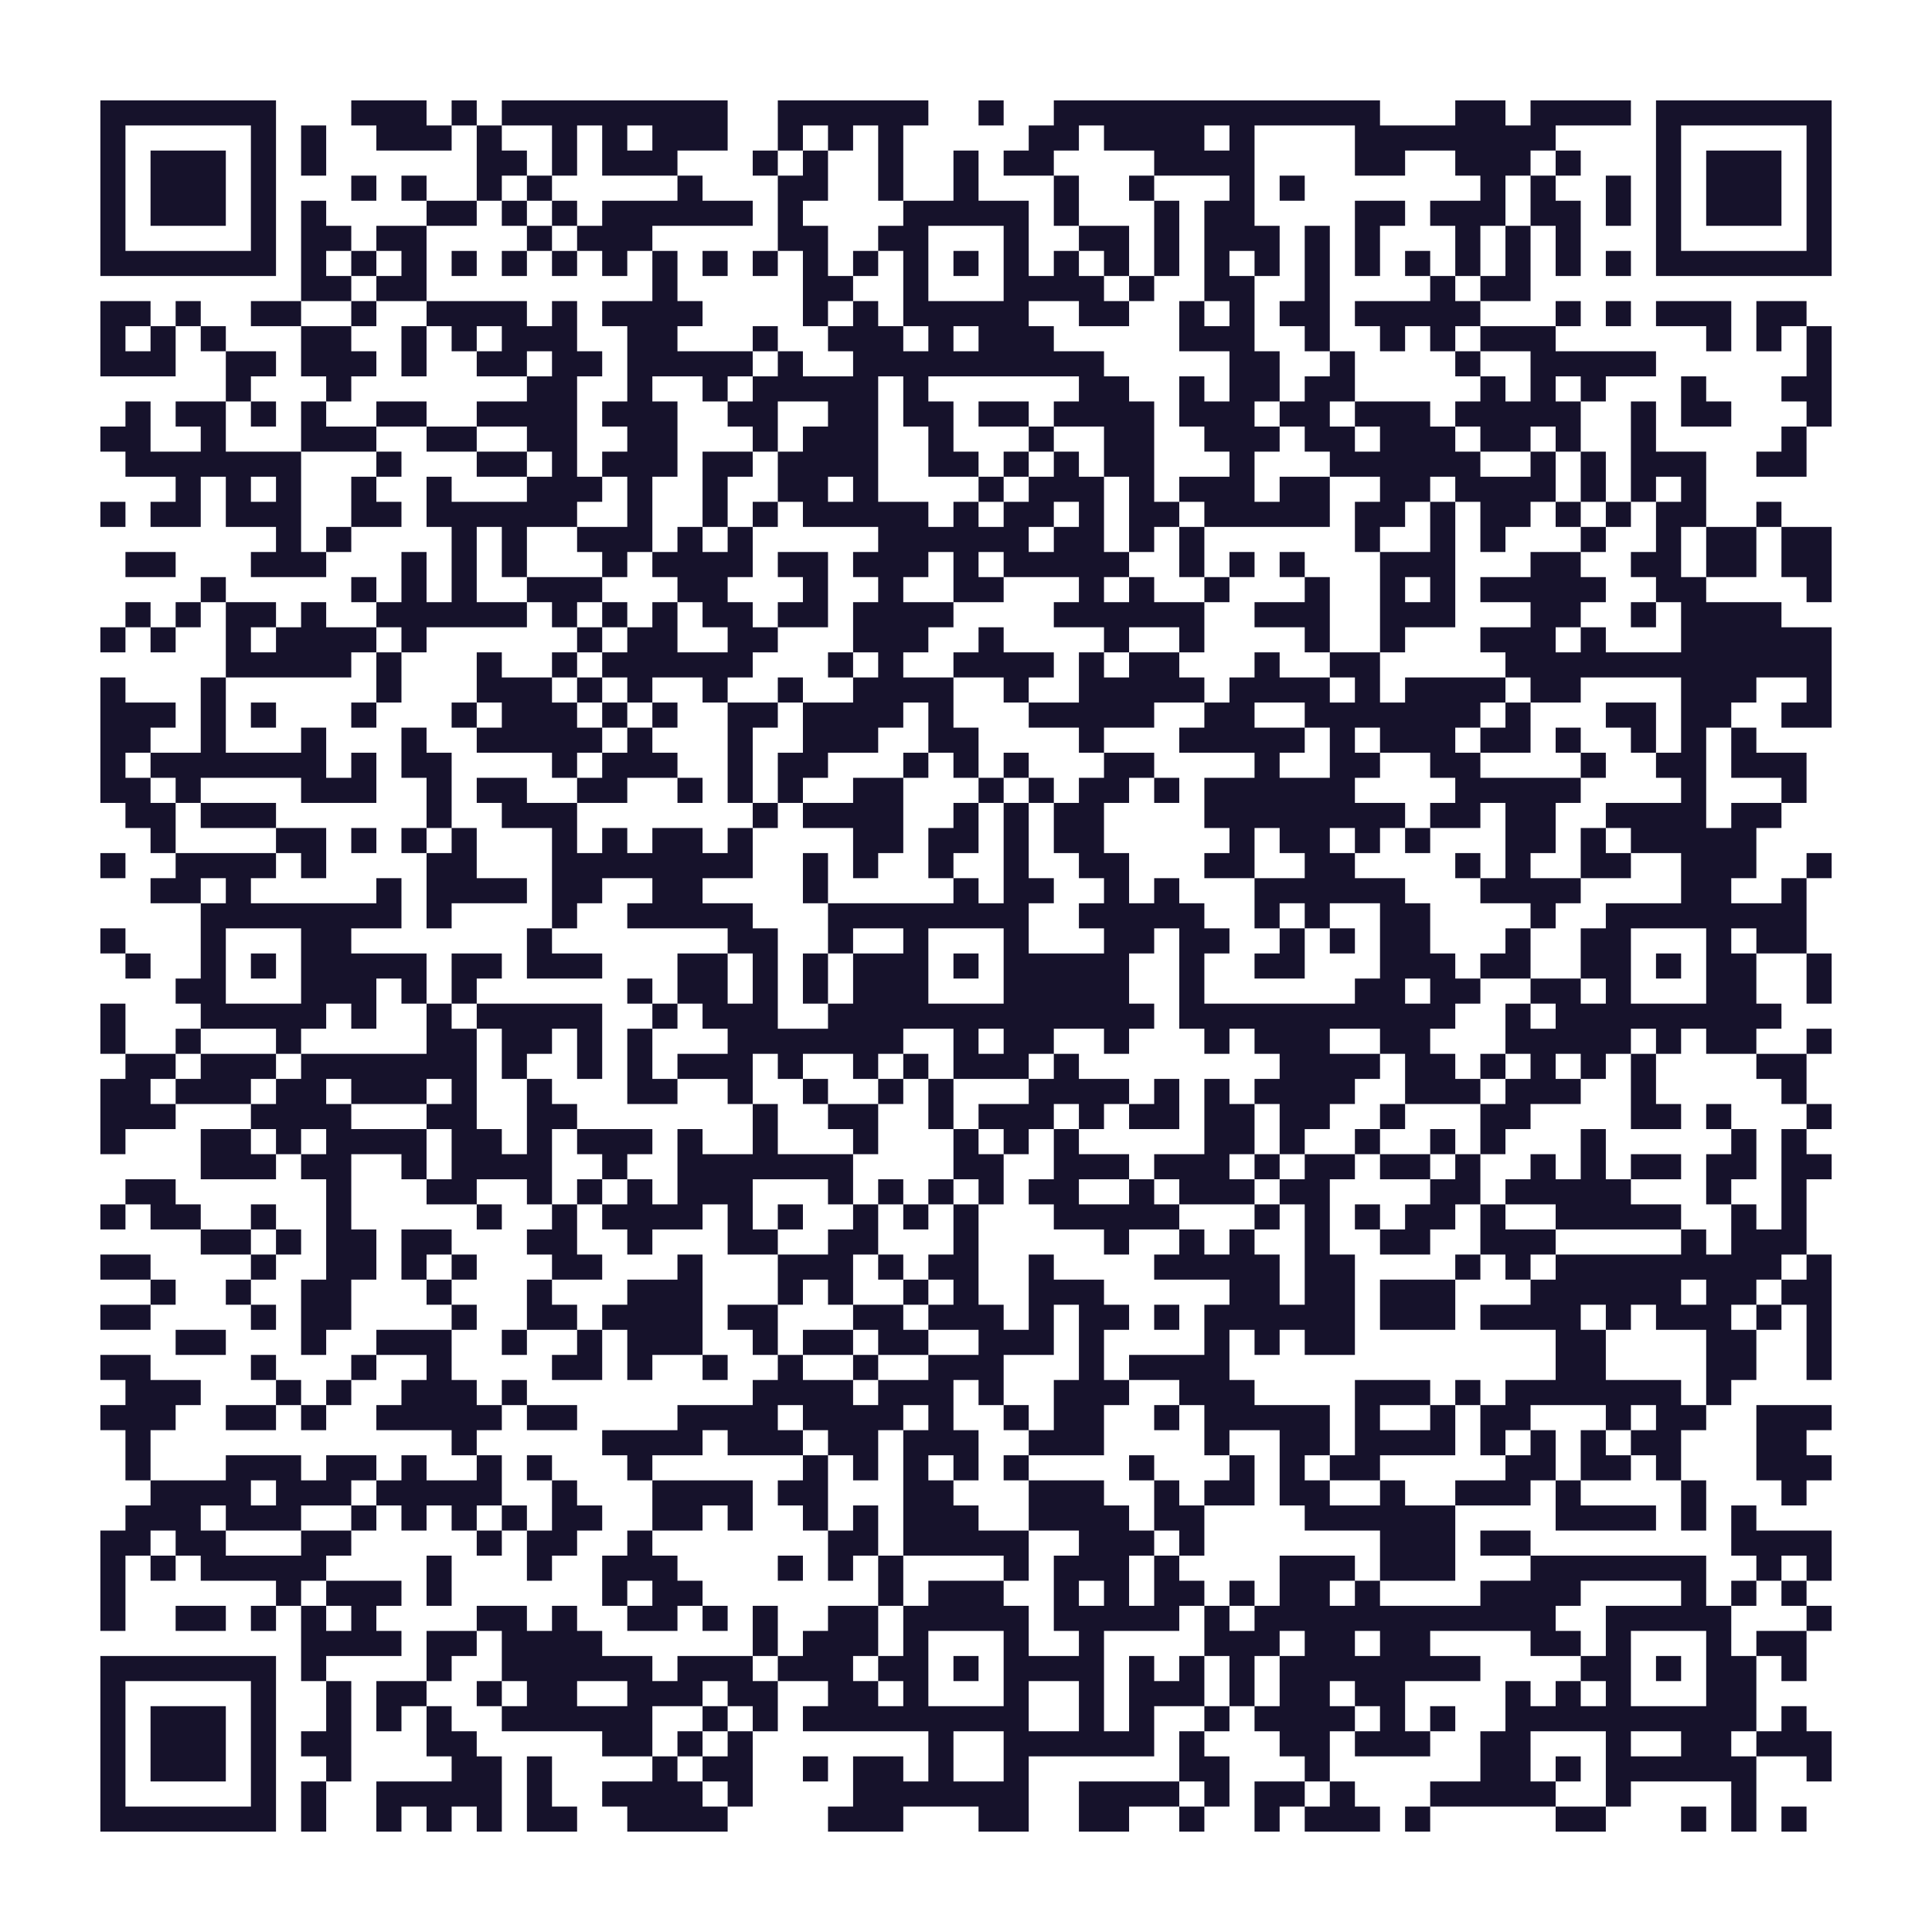
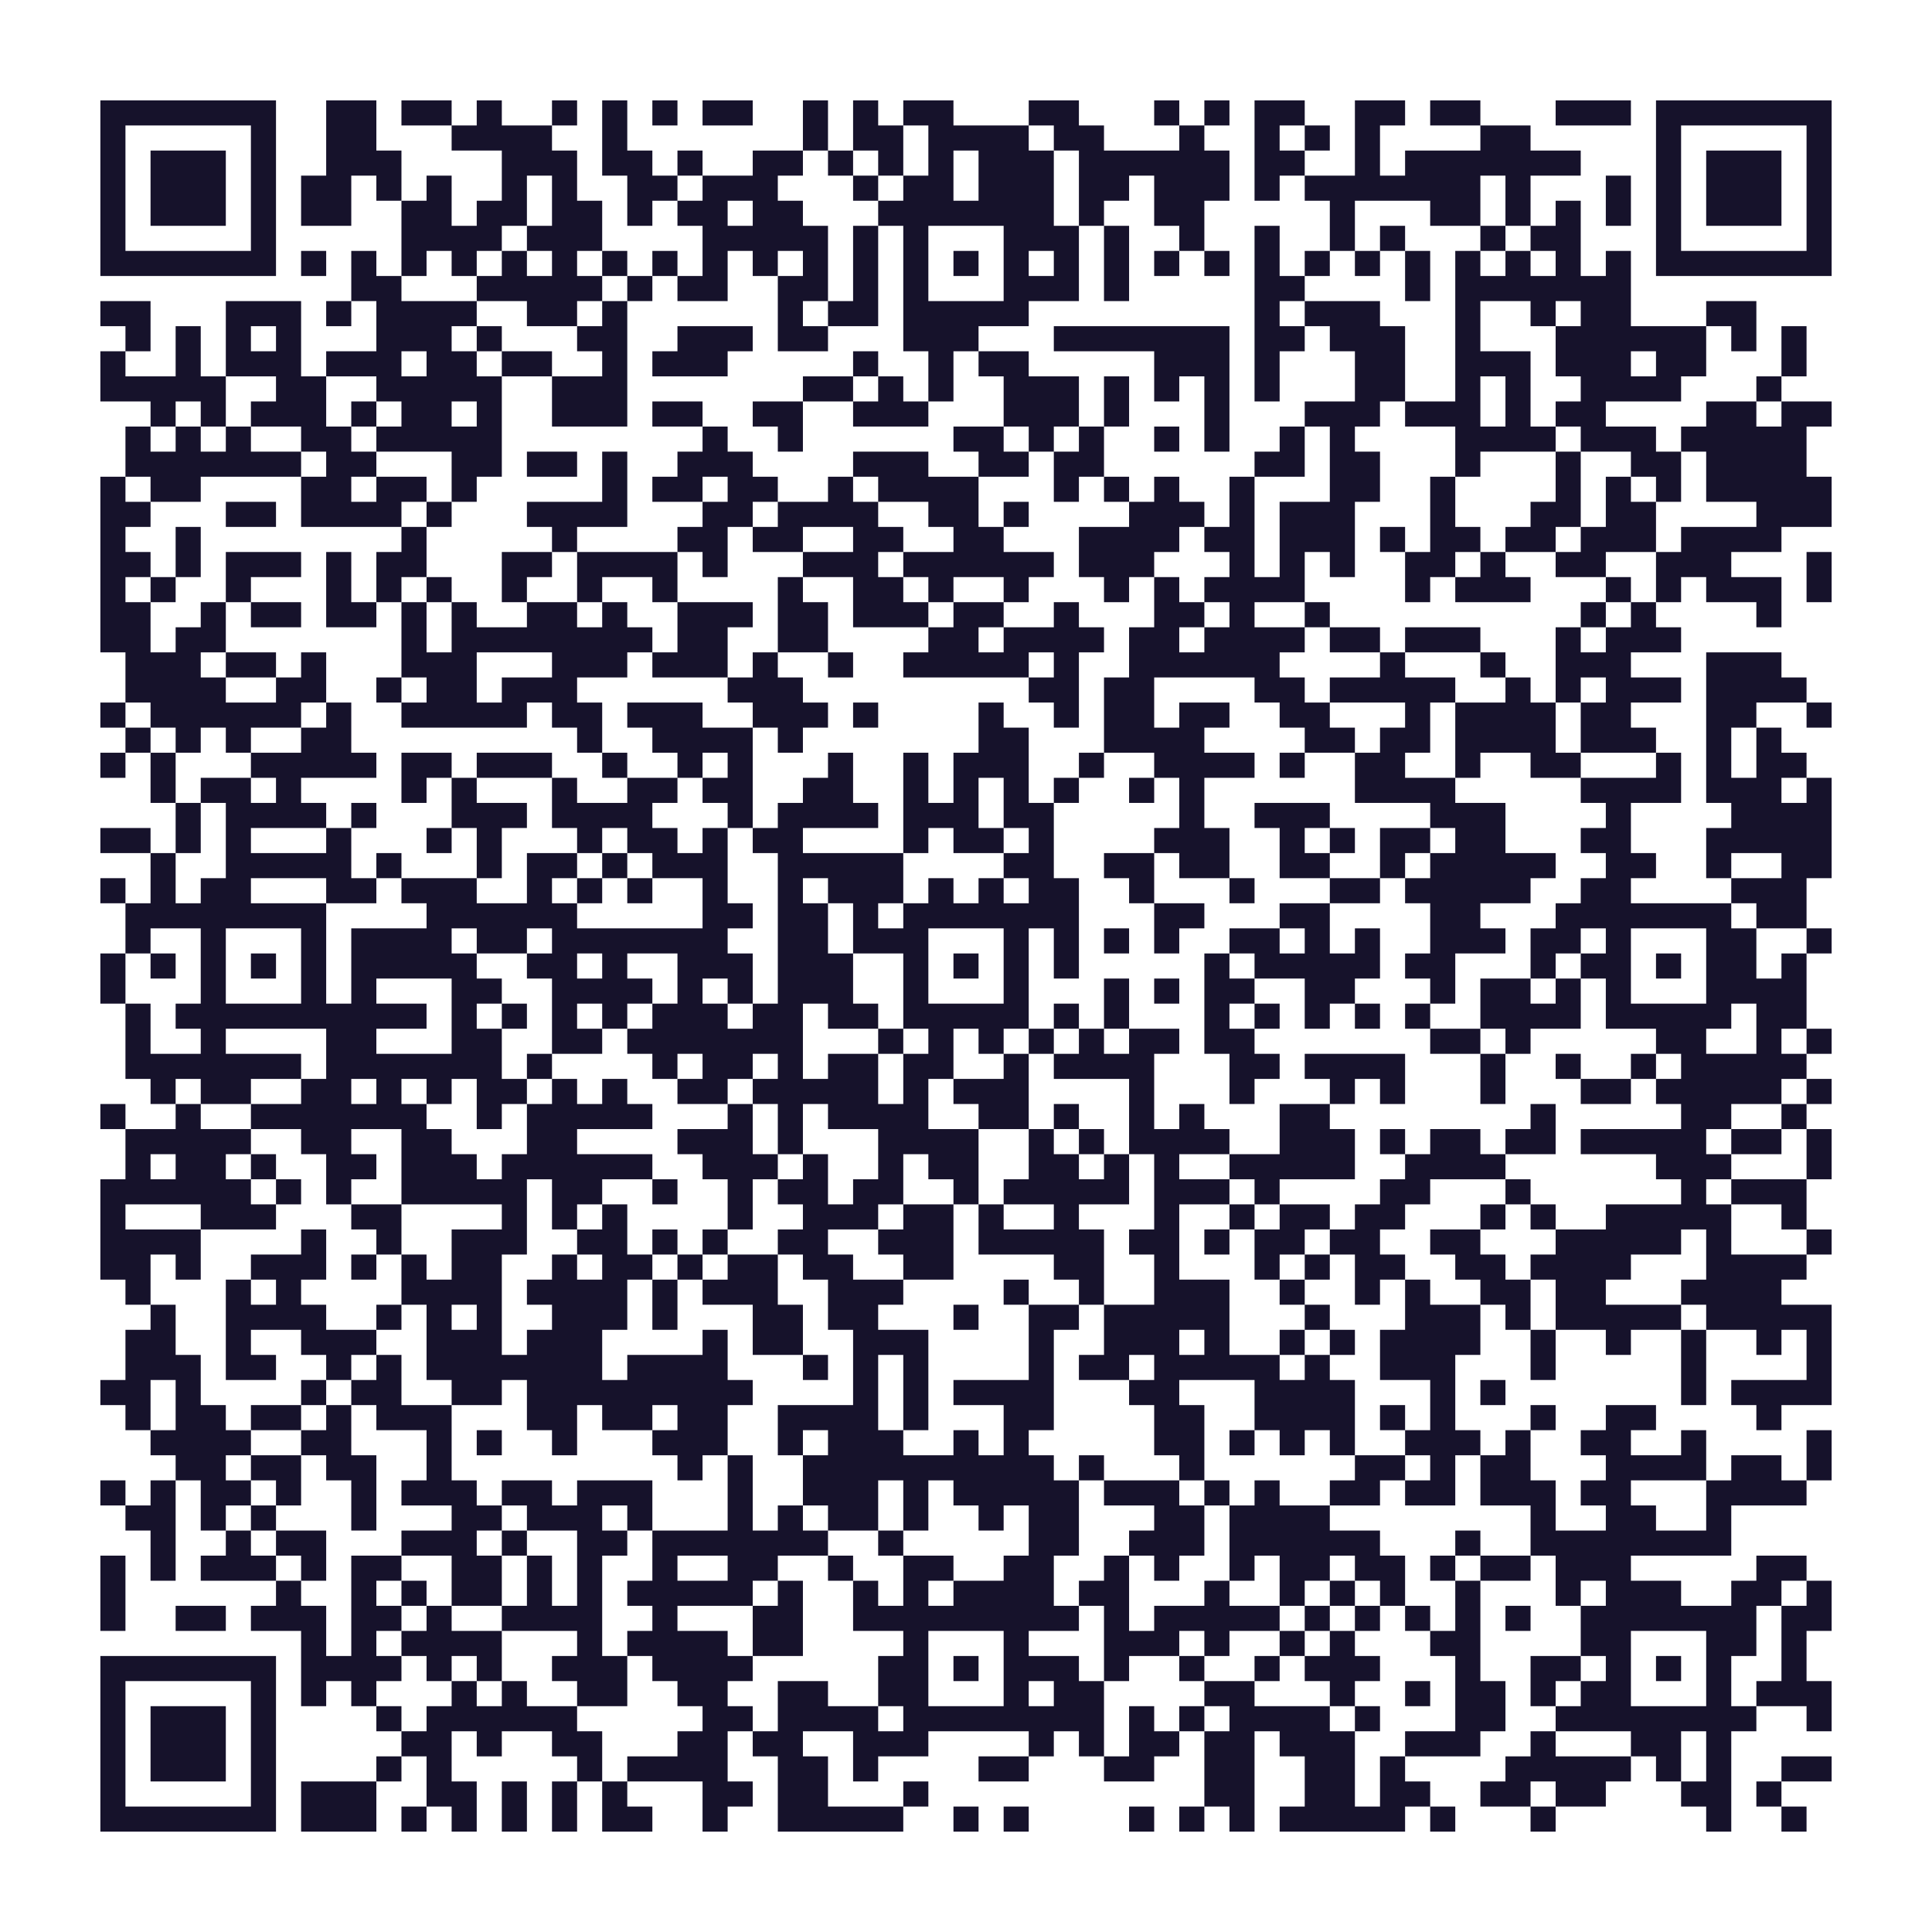
<svg xmlns="http://www.w3.org/2000/svg" width="770" height="770" class="segno">
  <g transform="scale(10)">
    <path fill="#fff" d="M0 0h77v77h-77z" />
-     <path class="qrline" stroke="#16122b" d="M4 4.5h7m3 0h3m1 0h1m1 0h9m2 0h6m2 0h1m2 0h13m3 0h2m1 0h4m1 0h7m-69 1h1m5 0h1m1 0h1m2 0h3m1 0h1m2 0h1m1 0h1m1 0h3m2 0h1m1 0h1m1 0h1m5 0h2m1 0h4m1 0h1m4 0h8m4 0h1m5 0h1m-69 1h1m1 0h3m1 0h1m1 0h1m6 0h2m1 0h1m1 0h3m3 0h1m1 0h1m2 0h1m2 0h1m1 0h2m4 0h4m4 0h2m2 0h3m1 0h1m3 0h1m1 0h3m1 0h1m-69 1h1m1 0h3m1 0h1m3 0h1m1 0h1m2 0h1m1 0h1m5 0h1m3 0h2m2 0h1m2 0h1m3 0h1m2 0h1m3 0h1m1 0h1m7 0h1m1 0h1m2 0h1m1 0h1m1 0h3m1 0h1m-69 1h1m1 0h3m1 0h1m1 0h1m4 0h2m1 0h1m1 0h1m1 0h6m1 0h1m4 0h5m1 0h1m3 0h1m1 0h2m4 0h2m1 0h3m1 0h2m1 0h1m1 0h1m1 0h3m1 0h1m-69 1h1m5 0h1m1 0h2m1 0h2m4 0h1m1 0h3m5 0h2m2 0h2m3 0h1m2 0h2m1 0h1m1 0h3m1 0h1m1 0h1m3 0h1m1 0h1m1 0h1m3 0h1m5 0h1m-69 1h7m1 0h1m1 0h1m1 0h1m1 0h1m1 0h1m1 0h1m1 0h1m1 0h1m1 0h1m1 0h1m1 0h1m1 0h1m1 0h1m1 0h1m1 0h1m1 0h1m1 0h1m1 0h1m1 0h1m1 0h1m1 0h1m1 0h1m1 0h1m1 0h1m1 0h1m1 0h1m1 0h1m1 0h7m-61 1h2m1 0h2m9 0h1m5 0h2m2 0h1m3 0h4m1 0h1m2 0h2m2 0h1m4 0h1m1 0h2m-57 1h2m1 0h1m2 0h2m2 0h1m2 0h4m1 0h1m1 0h4m4 0h1m1 0h1m1 0h5m2 0h2m2 0h1m1 0h1m1 0h2m1 0h5m3 0h1m1 0h1m1 0h3m1 0h2m-68 1h1m1 0h1m1 0h1m3 0h2m2 0h1m1 0h1m1 0h3m2 0h2m3 0h1m2 0h3m1 0h1m1 0h3m5 0h3m2 0h1m2 0h1m1 0h1m1 0h3m6 0h1m1 0h1m1 0h1m-69 1h3m2 0h2m1 0h3m1 0h1m2 0h2m1 0h2m1 0h5m1 0h1m2 0h10m5 0h2m2 0h1m4 0h1m2 0h5m6 0h1m-64 1h1m3 0h1m7 0h2m2 0h1m2 0h1m1 0h5m1 0h1m6 0h2m2 0h1m1 0h2m1 0h2m5 0h1m1 0h1m1 0h1m3 0h1m3 0h2m-68 1h1m1 0h2m1 0h1m1 0h1m2 0h2m2 0h4m1 0h3m2 0h2m2 0h2m1 0h2m1 0h2m1 0h4m1 0h3m1 0h2m1 0h3m1 0h5m2 0h1m1 0h2m3 0h1m-69 1h2m2 0h1m3 0h3m2 0h2m2 0h2m2 0h2m3 0h1m1 0h3m2 0h1m3 0h1m2 0h2m2 0h3m1 0h2m1 0h3m1 0h2m1 0h1m2 0h1m5 0h1m-67 1h7m3 0h1m3 0h2m1 0h1m1 0h3m1 0h2m1 0h4m2 0h2m1 0h1m1 0h1m1 0h2m3 0h1m3 0h6m2 0h1m1 0h1m1 0h3m2 0h2m-65 1h1m1 0h1m1 0h1m2 0h1m2 0h1m3 0h3m1 0h1m2 0h1m2 0h2m1 0h1m4 0h1m1 0h3m1 0h1m1 0h3m1 0h2m2 0h2m1 0h4m1 0h1m1 0h1m1 0h1m-64 1h1m1 0h2m1 0h3m2 0h2m1 0h6m2 0h1m2 0h1m1 0h1m1 0h5m1 0h1m1 0h2m1 0h1m1 0h2m1 0h5m1 0h2m1 0h1m1 0h2m1 0h1m1 0h1m1 0h2m2 0h1m-60 1h1m1 0h1m4 0h1m1 0h1m2 0h3m1 0h1m1 0h1m5 0h6m1 0h2m1 0h1m1 0h1m6 0h1m2 0h1m1 0h1m3 0h1m2 0h1m1 0h2m1 0h2m-68 1h2m3 0h3m3 0h1m1 0h1m1 0h1m3 0h1m1 0h4m1 0h2m1 0h3m1 0h1m1 0h5m2 0h1m1 0h1m1 0h1m3 0h3m3 0h2m2 0h2m1 0h2m1 0h2m-65 1h1m5 0h1m1 0h1m1 0h1m2 0h3m3 0h2m3 0h1m2 0h1m2 0h2m3 0h1m1 0h1m2 0h1m3 0h1m2 0h1m1 0h1m1 0h5m2 0h2m4 0h1m-68 1h1m1 0h1m1 0h2m1 0h1m2 0h6m1 0h1m1 0h1m1 0h1m1 0h2m1 0h2m1 0h4m4 0h6m2 0h3m2 0h3m3 0h2m2 0h1m1 0h4m-67 1h1m1 0h1m2 0h1m1 0h4m1 0h1m6 0h1m1 0h2m2 0h2m3 0h3m2 0h1m4 0h1m2 0h1m4 0h1m2 0h1m3 0h3m1 0h1m3 0h6m-64 1h5m1 0h1m3 0h1m2 0h1m1 0h6m3 0h1m1 0h1m2 0h4m1 0h1m1 0h2m3 0h1m2 0h2m5 0h13m-69 1h1m3 0h1m6 0h1m3 0h3m1 0h1m1 0h1m2 0h1m2 0h1m2 0h4m2 0h1m2 0h5m1 0h4m1 0h1m1 0h4m1 0h2m4 0h3m2 0h1m-69 1h3m1 0h1m1 0h1m3 0h1m3 0h1m1 0h3m1 0h1m1 0h1m2 0h2m1 0h4m1 0h1m3 0h5m2 0h2m2 0h7m1 0h1m3 0h2m1 0h2m2 0h2m-69 1h2m2 0h1m3 0h1m3 0h1m2 0h5m1 0h1m3 0h1m2 0h3m2 0h2m4 0h1m3 0h5m1 0h1m1 0h3m1 0h2m1 0h1m2 0h1m1 0h1m1 0h1m-66 1h1m1 0h7m1 0h1m1 0h2m4 0h1m1 0h3m2 0h1m1 0h2m3 0h1m1 0h1m1 0h1m3 0h2m4 0h1m2 0h2m2 0h2m4 0h1m2 0h2m1 0h3m-68 1h2m1 0h1m4 0h3m2 0h1m1 0h2m2 0h2m2 0h1m1 0h1m1 0h1m2 0h2m3 0h1m1 0h1m1 0h2m1 0h1m1 0h6m4 0h5m4 0h1m3 0h1m-67 1h2m1 0h3m6 0h1m2 0h3m7 0h1m1 0h4m2 0h1m1 0h1m1 0h2m4 0h8m1 0h2m1 0h2m2 0h4m1 0h2m-65 1h1m4 0h2m1 0h1m1 0h1m1 0h1m3 0h1m1 0h1m1 0h2m1 0h1m4 0h2m1 0h2m1 0h1m1 0h2m5 0h1m1 0h2m1 0h1m1 0h1m3 0h2m1 0h1m1 0h5m-66 1h1m2 0h4m1 0h1m4 0h2m3 0h8m2 0h1m1 0h1m2 0h1m2 0h1m2 0h2m3 0h2m2 0h2m4 0h1m1 0h1m2 0h2m2 0h3m2 0h1m-67 1h2m1 0h1m5 0h1m1 0h4m1 0h2m2 0h2m4 0h1m5 0h1m1 0h2m2 0h1m1 0h1m3 0h6m3 0h4m4 0h2m2 0h1m-64 1h8m1 0h1m4 0h1m2 0h5m3 0h8m2 0h5m2 0h1m1 0h1m2 0h2m4 0h1m2 0h8m-68 1h1m3 0h1m3 0h2m7 0h1m7 0h2m2 0h1m2 0h1m3 0h1m3 0h2m1 0h2m2 0h1m1 0h1m1 0h2m3 0h1m2 0h2m3 0h1m1 0h2m-67 1h1m2 0h1m1 0h1m1 0h5m1 0h2m1 0h3m3 0h2m1 0h1m1 0h1m1 0h3m1 0h1m1 0h5m2 0h1m2 0h2m3 0h3m1 0h2m2 0h2m1 0h1m1 0h2m2 0h1m-66 1h2m3 0h3m1 0h1m1 0h1m6 0h1m1 0h2m1 0h1m1 0h1m1 0h3m3 0h5m2 0h1m6 0h2m1 0h2m2 0h2m1 0h1m3 0h2m2 0h1m-69 1h1m3 0h5m1 0h1m2 0h1m1 0h5m2 0h1m1 0h3m2 0h13m1 0h11m2 0h1m1 0h9m-67 1h1m2 0h1m3 0h1m5 0h2m1 0h2m1 0h1m1 0h1m3 0h7m2 0h1m1 0h2m2 0h1m3 0h1m1 0h3m2 0h2m3 0h5m1 0h1m1 0h2m2 0h1m-68 1h2m1 0h3m1 0h7m1 0h1m2 0h1m1 0h1m1 0h3m1 0h1m2 0h1m1 0h1m1 0h3m1 0h1m8 0h4m1 0h2m1 0h1m1 0h1m1 0h1m1 0h1m4 0h2m-68 1h2m1 0h3m1 0h2m1 0h3m1 0h1m2 0h1m3 0h2m2 0h1m2 0h1m2 0h1m1 0h1m3 0h4m1 0h1m1 0h1m1 0h4m2 0h3m1 0h3m2 0h1m5 0h1m-68 1h3m3 0h4m3 0h2m2 0h2m7 0h1m2 0h2m2 0h1m1 0h3m1 0h1m1 0h2m1 0h2m1 0h2m2 0h1m3 0h2m4 0h2m1 0h1m3 0h1m-69 1h1m3 0h2m1 0h1m1 0h4m1 0h2m1 0h1m1 0h3m1 0h1m2 0h1m3 0h1m3 0h1m1 0h1m1 0h1m5 0h2m1 0h1m2 0h1m2 0h1m1 0h1m3 0h1m5 0h1m1 0h1m-64 1h3m1 0h2m2 0h1m1 0h4m2 0h1m2 0h7m4 0h2m2 0h3m1 0h3m1 0h1m1 0h2m1 0h2m1 0h1m2 0h1m1 0h1m1 0h2m1 0h2m1 0h2m-68 1h2m6 0h1m3 0h2m2 0h1m1 0h1m1 0h1m1 0h3m3 0h1m1 0h1m1 0h1m1 0h1m1 0h2m2 0h1m1 0h3m1 0h2m4 0h2m1 0h5m3 0h1m2 0h1m-68 1h1m1 0h2m2 0h1m2 0h1m5 0h1m2 0h1m1 0h4m1 0h1m1 0h1m2 0h1m1 0h1m1 0h1m3 0h5m3 0h1m1 0h1m1 0h1m1 0h2m1 0h1m2 0h5m2 0h1m1 0h1m-64 1h2m1 0h1m1 0h2m1 0h2m3 0h2m2 0h1m3 0h2m2 0h2m3 0h1m5 0h1m2 0h1m1 0h1m2 0h1m2 0h2m2 0h3m5 0h1m1 0h3m-68 1h2m4 0h1m2 0h2m1 0h1m1 0h1m3 0h2m3 0h1m3 0h3m1 0h1m1 0h2m2 0h1m4 0h5m1 0h2m4 0h1m1 0h1m1 0h9m1 0h1m-67 1h1m2 0h1m2 0h2m3 0h1m3 0h1m3 0h3m3 0h1m1 0h1m2 0h1m1 0h1m2 0h3m5 0h2m1 0h2m1 0h3m3 0h6m1 0h2m1 0h2m-69 1h2m4 0h1m1 0h2m4 0h1m2 0h2m1 0h4m1 0h2m3 0h2m1 0h3m1 0h1m1 0h2m1 0h1m1 0h6m1 0h3m1 0h4m1 0h1m1 0h3m1 0h1m1 0h1m-66 1h2m3 0h1m2 0h3m2 0h1m2 0h1m1 0h3m2 0h1m1 0h2m1 0h2m2 0h3m1 0h1m4 0h1m1 0h1m1 0h2m8 0h2m4 0h2m2 0h1m-69 1h2m4 0h1m3 0h1m2 0h1m4 0h2m1 0h1m2 0h1m2 0h1m2 0h1m2 0h3m3 0h1m1 0h4m13 0h2m4 0h2m2 0h1m-68 1h3m3 0h1m1 0h1m2 0h3m1 0h1m9 0h4m1 0h3m1 0h1m2 0h3m2 0h3m4 0h3m1 0h1m1 0h7m1 0h1m-65 1h3m2 0h2m1 0h1m2 0h5m1 0h2m4 0h4m1 0h4m1 0h1m2 0h1m1 0h2m2 0h1m1 0h5m1 0h1m2 0h1m1 0h2m3 0h1m1 0h2m2 0h3m-68 1h1m12 0h1m5 0h4m1 0h3m1 0h2m1 0h3m2 0h3m4 0h1m2 0h2m1 0h4m1 0h1m1 0h1m1 0h1m1 0h2m3 0h2m-67 1h1m3 0h3m1 0h2m1 0h1m2 0h1m1 0h1m3 0h1m6 0h1m1 0h1m1 0h1m1 0h1m1 0h1m4 0h1m3 0h1m1 0h1m1 0h2m5 0h2m1 0h2m1 0h1m3 0h3m-67 1h4m1 0h3m1 0h5m2 0h1m3 0h4m1 0h2m3 0h2m3 0h3m2 0h1m1 0h2m1 0h2m2 0h1m2 0h3m1 0h1m4 0h1m3 0h1m-67 1h3m1 0h3m2 0h1m1 0h1m1 0h1m1 0h1m1 0h2m2 0h2m1 0h1m2 0h1m1 0h1m1 0h3m2 0h4m1 0h2m4 0h6m4 0h4m1 0h1m1 0h1m-66 1h2m1 0h2m3 0h2m5 0h1m1 0h2m2 0h1m7 0h2m1 0h5m2 0h3m1 0h1m7 0h3m1 0h2m8 0h4m-69 1h1m1 0h1m1 0h5m4 0h1m3 0h1m2 0h3m4 0h1m1 0h1m1 0h1m4 0h1m1 0h3m1 0h1m4 0h3m1 0h3m3 0h7m2 0h1m1 0h1m-69 1h1m6 0h1m1 0h3m1 0h1m6 0h1m1 0h2m7 0h1m1 0h3m2 0h1m1 0h1m1 0h2m1 0h1m1 0h2m1 0h1m4 0h4m4 0h1m1 0h1m1 0h1m-68 1h1m2 0h2m1 0h1m1 0h1m1 0h1m4 0h2m1 0h1m2 0h2m1 0h1m1 0h1m2 0h2m1 0h5m1 0h5m1 0h1m1 0h12m2 0h5m3 0h1m-61 1h4m1 0h2m1 0h4m6 0h1m1 0h3m1 0h1m3 0h1m2 0h1m4 0h3m1 0h2m1 0h2m4 0h2m1 0h1m3 0h1m1 0h2m-68 1h7m1 0h1m4 0h1m2 0h6m1 0h3m1 0h3m1 0h2m1 0h1m1 0h4m1 0h1m1 0h1m1 0h1m1 0h8m4 0h2m1 0h1m1 0h2m1 0h1m-68 1h1m5 0h1m2 0h1m1 0h2m2 0h1m1 0h2m2 0h3m1 0h2m2 0h2m1 0h1m3 0h1m2 0h1m1 0h3m1 0h1m1 0h2m1 0h2m4 0h1m1 0h1m1 0h1m3 0h2m-66 1h1m1 0h3m1 0h1m2 0h1m1 0h1m1 0h1m2 0h6m2 0h1m1 0h1m1 0h9m2 0h1m1 0h1m2 0h1m1 0h4m1 0h1m1 0h1m2 0h10m1 0h1m-68 1h1m1 0h3m1 0h1m1 0h2m3 0h2m5 0h2m1 0h1m1 0h1m7 0h1m2 0h6m1 0h1m3 0h2m1 0h3m2 0h2m3 0h1m2 0h2m1 0h3m-69 1h1m1 0h3m1 0h1m2 0h1m4 0h2m1 0h1m4 0h1m1 0h2m2 0h1m1 0h2m1 0h1m2 0h1m6 0h2m3 0h1m6 0h2m1 0h1m1 0h6m2 0h1m-69 1h1m5 0h1m1 0h1m2 0h5m1 0h1m2 0h4m1 0h1m4 0h7m2 0h4m1 0h1m1 0h2m1 0h1m3 0h5m2 0h1m4 0h1m-66 1h7m1 0h1m2 0h1m1 0h1m1 0h1m1 0h2m2 0h4m4 0h3m3 0h2m2 0h2m2 0h1m2 0h1m1 0h3m1 0h1m5 0h2m3 0h1m1 0h1m1 0h1" />
+     <path class="qrline" stroke="#16122b" d="M4 4.5h7m2 0h2m1 0h2m1 0h1m2 0h1m1 0h1m1 0h1m1 0h2m2 0h1m1 0h1m1 0h2m3 0h2m3 0h1m1 0h1m1 0h2m2 0h2m1 0h2m3 0h3m1 0h7m-69 1h1m5 0h1m2 0h2m3 0h4m2 0h1m7 0h1m1 0h2m1 0h4m1 0h2m3 0h1m2 0h1m1 0h1m1 0h1m4 0h2m5 0h1m5 0h1m-69 1h1m1 0h3m1 0h1m2 0h3m4 0h3m1 0h2m1 0h1m2 0h2m1 0h1m1 0h1m1 0h1m1 0h3m1 0h6m1 0h2m2 0h1m1 0h7m3 0h1m1 0h3m1 0h1m-69 1h1m1 0h3m1 0h1m1 0h2m1 0h1m1 0h1m2 0h1m1 0h1m2 0h2m1 0h3m3 0h1m1 0h2m1 0h3m1 0h2m1 0h3m1 0h1m1 0h7m1 0h1m3 0h1m1 0h1m1 0h3m1 0h1m-69 1h1m1 0h3m1 0h1m1 0h2m2 0h2m1 0h2m1 0h2m1 0h1m1 0h2m1 0h2m3 0h7m1 0h1m2 0h2m5 0h1m3 0h2m1 0h1m1 0h1m1 0h1m1 0h1m1 0h3m1 0h1m-69 1h1m5 0h1m5 0h4m1 0h3m4 0h5m1 0h1m1 0h1m3 0h3m1 0h1m2 0h1m2 0h1m2 0h1m1 0h1m3 0h1m1 0h2m3 0h1m5 0h1m-69 1h7m1 0h1m1 0h1m1 0h1m1 0h1m1 0h1m1 0h1m1 0h1m1 0h1m1 0h1m1 0h1m1 0h1m1 0h1m1 0h1m1 0h1m1 0h1m1 0h1m1 0h1m1 0h1m1 0h1m1 0h1m1 0h1m1 0h1m1 0h1m1 0h1m1 0h1m1 0h1m1 0h1m1 0h7m-59 1h2m3 0h5m1 0h1m1 0h2m2 0h2m1 0h1m1 0h1m3 0h3m1 0h1m5 0h2m4 0h1m1 0h7m-61 1h2m3 0h3m1 0h1m1 0h4m2 0h2m1 0h1m6 0h1m1 0h2m1 0h5m9 0h1m1 0h3m3 0h1m2 0h1m1 0h2m3 0h2m-65 1h1m1 0h1m1 0h1m1 0h1m3 0h3m1 0h1m3 0h2m2 0h3m1 0h2m3 0h3m3 0h7m1 0h2m1 0h3m2 0h1m3 0h6m1 0h1m1 0h1m-68 1h1m2 0h1m1 0h3m1 0h3m1 0h2m1 0h2m2 0h1m1 0h3m5 0h1m2 0h1m1 0h2m5 0h3m1 0h1m3 0h2m2 0h3m1 0h3m1 0h2m3 0h1m-68 1h5m2 0h2m2 0h5m2 0h3m7 0h2m1 0h1m1 0h1m2 0h3m1 0h1m1 0h1m1 0h1m1 0h1m3 0h2m2 0h1m1 0h1m2 0h4m3 0h1m-65 1h1m1 0h1m1 0h3m1 0h1m1 0h2m1 0h1m2 0h3m1 0h2m2 0h2m2 0h3m3 0h3m1 0h1m3 0h1m3 0h3m1 0h3m1 0h1m1 0h2m4 0h2m1 0h2m-68 1h1m1 0h1m1 0h1m2 0h2m1 0h5m8 0h1m2 0h1m6 0h2m1 0h1m1 0h1m2 0h1m1 0h1m2 0h1m1 0h1m4 0h4m1 0h3m1 0h5m-67 1h7m1 0h2m3 0h2m1 0h2m1 0h1m2 0h3m4 0h3m2 0h2m1 0h2m6 0h2m1 0h2m3 0h1m3 0h1m2 0h2m1 0h4m-68 1h1m1 0h2m4 0h2m1 0h2m1 0h1m5 0h1m1 0h2m1 0h2m2 0h1m1 0h4m3 0h1m1 0h1m1 0h1m2 0h1m3 0h2m2 0h1m4 0h1m1 0h1m1 0h1m1 0h5m-69 1h2m3 0h2m1 0h4m1 0h1m3 0h4m3 0h2m1 0h4m2 0h2m1 0h1m4 0h3m1 0h1m1 0h3m3 0h1m3 0h2m1 0h2m4 0h3m-69 1h1m2 0h1m8 0h1m5 0h1m4 0h2m1 0h2m2 0h2m2 0h2m3 0h4m1 0h2m1 0h3m1 0h1m1 0h2m1 0h2m1 0h3m1 0h4m-67 1h2m1 0h1m1 0h3m1 0h1m1 0h2m3 0h2m1 0h4m1 0h1m3 0h3m1 0h6m1 0h3m3 0h1m1 0h1m1 0h1m2 0h2m1 0h1m2 0h2m2 0h3m3 0h1m-69 1h1m1 0h1m2 0h1m3 0h1m1 0h1m1 0h1m2 0h1m2 0h1m2 0h1m4 0h1m2 0h2m1 0h1m2 0h1m3 0h1m1 0h1m1 0h4m4 0h1m1 0h3m3 0h1m1 0h1m1 0h3m1 0h1m-69 1h2m2 0h1m1 0h2m1 0h2m1 0h1m1 0h1m2 0h2m1 0h1m2 0h3m1 0h2m1 0h3m1 0h2m2 0h1m3 0h2m1 0h1m2 0h1m10 0h1m1 0h1m4 0h1m-67 1h2m1 0h2m7 0h1m1 0h8m1 0h2m2 0h2m4 0h2m1 0h4m1 0h2m1 0h4m1 0h2m1 0h3m3 0h1m1 0h3m-62 1h3m1 0h2m1 0h1m3 0h3m3 0h3m1 0h3m1 0h1m2 0h1m2 0h5m1 0h1m2 0h6m4 0h1m3 0h1m2 0h3m3 0h3m-66 1h4m2 0h2m2 0h1m1 0h2m1 0h3m6 0h3m9 0h2m1 0h2m4 0h2m1 0h5m2 0h1m1 0h1m1 0h3m1 0h4m-68 1h1m1 0h6m1 0h1m2 0h5m1 0h2m1 0h3m2 0h3m1 0h1m4 0h1m2 0h1m1 0h2m1 0h2m2 0h2m3 0h1m1 0h4m1 0h2m3 0h2m2 0h1m-68 1h1m1 0h1m1 0h1m2 0h2m9 0h1m2 0h4m1 0h1m7 0h2m3 0h4m4 0h2m1 0h2m1 0h4m1 0h3m2 0h1m1 0h1m-67 1h1m1 0h1m3 0h5m1 0h2m1 0h3m2 0h1m2 0h1m1 0h1m3 0h1m2 0h1m1 0h3m2 0h1m2 0h4m1 0h1m2 0h2m2 0h1m2 0h2m3 0h1m1 0h1m1 0h2m-66 1h1m1 0h2m1 0h1m4 0h1m1 0h1m3 0h1m2 0h2m1 0h2m2 0h2m2 0h1m1 0h1m1 0h1m1 0h1m2 0h1m1 0h1m6 0h4m5 0h4m1 0h3m1 0h1m-66 1h1m1 0h4m1 0h1m3 0h3m1 0h4m3 0h1m1 0h4m1 0h3m1 0h2m5 0h1m2 0h3m4 0h3m4 0h1m4 0h4m-69 1h2m1 0h1m1 0h1m3 0h1m3 0h1m1 0h1m3 0h1m1 0h2m1 0h1m1 0h2m4 0h1m1 0h2m1 0h1m4 0h3m2 0h1m1 0h1m1 0h2m1 0h2m3 0h2m3 0h5m-67 1h1m2 0h5m1 0h1m3 0h1m1 0h2m1 0h1m1 0h3m2 0h5m4 0h2m2 0h2m1 0h2m2 0h2m2 0h1m1 0h5m2 0h2m2 0h1m2 0h2m-69 1h1m1 0h1m1 0h2m3 0h2m1 0h3m2 0h1m1 0h1m1 0h1m2 0h1m2 0h1m1 0h3m1 0h1m1 0h1m1 0h2m2 0h1m3 0h1m3 0h2m1 0h5m2 0h2m4 0h3m-67 1h8m4 0h6m5 0h2m1 0h2m1 0h1m1 0h7m3 0h2m3 0h2m4 0h2m3 0h7m1 0h2m-67 1h1m2 0h1m3 0h1m1 0h4m1 0h2m1 0h7m2 0h2m1 0h3m3 0h1m1 0h1m1 0h1m1 0h1m2 0h2m1 0h1m1 0h1m2 0h3m1 0h2m1 0h1m3 0h2m2 0h1m-69 1h1m1 0h1m1 0h1m1 0h1m1 0h1m1 0h5m2 0h2m1 0h1m2 0h3m1 0h3m2 0h1m1 0h1m1 0h1m1 0h1m5 0h1m1 0h5m1 0h2m3 0h1m1 0h2m1 0h1m1 0h2m1 0h1m-68 1h1m3 0h1m3 0h1m1 0h1m3 0h2m2 0h4m1 0h1m1 0h1m1 0h3m2 0h1m3 0h1m3 0h1m1 0h1m1 0h2m2 0h2m3 0h1m1 0h2m1 0h1m1 0h1m3 0h4m-67 1h1m1 0h10m1 0h1m1 0h1m1 0h1m1 0h1m1 0h3m1 0h2m1 0h2m1 0h5m1 0h1m1 0h1m3 0h1m1 0h1m1 0h1m1 0h1m1 0h1m2 0h4m1 0h5m1 0h2m-67 1h1m2 0h1m4 0h2m3 0h2m2 0h2m1 0h7m3 0h1m1 0h1m1 0h1m1 0h1m1 0h1m1 0h2m1 0h2m7 0h2m1 0h1m5 0h2m2 0h1m1 0h1m-68 1h7m1 0h7m1 0h1m4 0h1m1 0h2m1 0h1m1 0h2m1 0h2m2 0h1m1 0h4m3 0h2m1 0h4m3 0h1m2 0h1m2 0h1m1 0h5m-66 1h1m1 0h2m2 0h2m1 0h1m1 0h1m1 0h2m1 0h1m1 0h1m2 0h2m1 0h5m1 0h1m1 0h3m4 0h1m3 0h1m3 0h1m1 0h1m3 0h1m3 0h2m1 0h5m1 0h1m-69 1h1m2 0h1m2 0h7m2 0h1m1 0h5m3 0h1m1 0h1m1 0h4m2 0h2m1 0h1m2 0h1m1 0h1m3 0h2m8 0h1m5 0h2m2 0h1m-67 1h5m2 0h2m2 0h2m3 0h2m4 0h3m1 0h1m3 0h4m2 0h1m1 0h1m1 0h4m2 0h3m1 0h1m1 0h2m1 0h2m1 0h5m1 0h2m1 0h1m-68 1h1m1 0h2m1 0h1m2 0h2m1 0h3m1 0h6m2 0h3m1 0h1m2 0h1m1 0h2m2 0h2m1 0h1m1 0h1m2 0h5m2 0h4m6 0h3m3 0h1m-69 1h6m1 0h1m1 0h1m2 0h5m1 0h2m2 0h1m2 0h1m1 0h2m1 0h2m2 0h1m1 0h5m1 0h3m1 0h1m4 0h2m3 0h1m6 0h1m1 0h3m-68 1h1m3 0h3m3 0h2m4 0h1m1 0h1m1 0h1m4 0h1m2 0h3m1 0h2m1 0h1m2 0h1m3 0h1m2 0h1m1 0h2m1 0h2m3 0h1m1 0h1m2 0h5m2 0h1m-68 1h4m4 0h1m2 0h1m2 0h3m2 0h2m1 0h1m1 0h1m2 0h2m2 0h3m1 0h5m1 0h2m1 0h1m1 0h2m1 0h2m2 0h2m3 0h5m1 0h1m3 0h1m-69 1h2m1 0h1m2 0h3m1 0h1m1 0h1m1 0h2m2 0h1m1 0h2m1 0h1m1 0h2m1 0h2m2 0h2m4 0h2m2 0h1m3 0h1m1 0h1m1 0h2m2 0h2m1 0h4m3 0h4m-67 1h1m3 0h1m1 0h1m4 0h4m1 0h4m1 0h1m1 0h3m2 0h3m4 0h1m2 0h1m2 0h3m2 0h1m2 0h1m1 0h1m2 0h2m1 0h2m3 0h4m-65 1h1m2 0h4m2 0h1m1 0h1m1 0h1m2 0h3m1 0h1m3 0h2m1 0h2m3 0h1m2 0h2m1 0h5m3 0h1m3 0h3m1 0h1m1 0h5m1 0h5m-68 1h2m2 0h1m2 0h3m2 0h3m1 0h3m4 0h1m1 0h2m2 0h3m4 0h1m2 0h3m1 0h1m2 0h1m1 0h1m1 0h4m2 0h1m2 0h1m2 0h1m2 0h1m1 0h1m-68 1h3m1 0h2m2 0h1m1 0h1m1 0h7m1 0h4m3 0h1m1 0h1m1 0h1m4 0h1m1 0h2m1 0h5m1 0h1m2 0h3m3 0h1m5 0h1m4 0h1m-69 1h2m1 0h1m4 0h1m1 0h2m2 0h2m1 0h9m4 0h1m1 0h1m1 0h4m3 0h2m3 0h4m3 0h1m1 0h1m7 0h1m1 0h4m-68 1h1m1 0h2m1 0h2m1 0h1m1 0h3m3 0h2m1 0h2m1 0h2m2 0h4m1 0h1m3 0h2m4 0h2m2 0h4m1 0h1m1 0h1m3 0h1m2 0h2m4 0h1m-65 1h4m2 0h2m3 0h1m1 0h1m2 0h1m3 0h3m2 0h1m1 0h3m2 0h1m1 0h1m5 0h2m1 0h1m1 0h1m1 0h1m2 0h3m1 0h1m2 0h2m2 0h1m4 0h1m-66 1h2m1 0h2m1 0h2m2 0h1m9 0h1m1 0h1m2 0h10m1 0h1m3 0h1m6 0h2m1 0h1m1 0h2m3 0h4m1 0h2m1 0h1m-69 1h1m1 0h1m1 0h2m1 0h1m2 0h1m1 0h3m1 0h2m1 0h3m3 0h1m2 0h3m1 0h1m1 0h5m1 0h3m1 0h1m1 0h1m2 0h2m1 0h2m1 0h3m1 0h2m3 0h4m-67 1h2m1 0h1m1 0h1m3 0h1m3 0h2m1 0h3m1 0h1m3 0h1m1 0h1m1 0h2m1 0h1m2 0h1m1 0h2m3 0h2m1 0h4m8 0h1m2 0h2m2 0h1m-63 1h1m2 0h1m1 0h2m3 0h3m1 0h1m2 0h2m1 0h7m2 0h1m5 0h2m2 0h3m1 0h6m3 0h1m2 0h8m-65 1h1m1 0h1m1 0h3m1 0h1m1 0h2m2 0h2m1 0h1m1 0h1m2 0h1m2 0h2m2 0h1m2 0h2m2 0h2m2 0h1m1 0h1m2 0h1m1 0h2m1 0h2m1 0h1m1 0h2m1 0h3m5 0h2m-68 1h1m6 0h1m2 0h1m1 0h1m1 0h2m1 0h1m1 0h1m1 0h5m1 0h1m2 0h1m1 0h1m1 0h4m1 0h2m3 0h1m2 0h1m1 0h1m1 0h1m2 0h1m3 0h1m1 0h3m2 0h2m1 0h1m-69 1h1m2 0h2m1 0h3m1 0h2m1 0h1m2 0h4m2 0h1m3 0h2m2 0h9m1 0h1m1 0h5m1 0h1m1 0h1m1 0h1m1 0h1m1 0h1m2 0h7m1 0h2m-61 1h1m1 0h1m1 0h4m3 0h1m1 0h4m1 0h2m4 0h1m3 0h1m3 0h3m1 0h1m2 0h1m1 0h1m3 0h2m4 0h2m3 0h2m1 0h1m-68 1h7m1 0h4m1 0h1m1 0h1m2 0h3m1 0h4m5 0h2m1 0h1m1 0h3m1 0h1m2 0h1m2 0h1m1 0h3m3 0h1m2 0h2m1 0h1m1 0h1m1 0h1m2 0h1m-68 1h1m5 0h1m1 0h1m1 0h1m3 0h1m1 0h1m2 0h2m2 0h2m2 0h2m2 0h2m3 0h1m1 0h2m4 0h2m3 0h1m2 0h1m1 0h2m1 0h1m1 0h2m3 0h1m1 0h3m-69 1h1m1 0h3m1 0h1m4 0h1m1 0h6m5 0h2m1 0h4m1 0h8m1 0h1m1 0h1m1 0h4m1 0h1m3 0h2m2 0h8m2 0h1m-69 1h1m1 0h3m1 0h1m5 0h2m1 0h1m2 0h2m3 0h2m1 0h2m2 0h3m4 0h1m1 0h1m1 0h2m1 0h2m1 0h3m2 0h3m2 0h1m3 0h2m1 0h1m-65 1h1m1 0h3m1 0h1m4 0h1m1 0h1m5 0h1m1 0h4m2 0h2m1 0h1m4 0h2m3 0h2m2 0h2m2 0h2m1 0h1m4 0h5m1 0h1m1 0h1m2 0h2m-69 1h1m5 0h1m1 0h3m2 0h2m1 0h1m1 0h1m1 0h1m3 0h2m1 0h2m3 0h1m11 0h2m2 0h2m1 0h2m2 0h2m1 0h2m3 0h2m1 0h1m-67 1h7m1 0h3m1 0h1m1 0h1m1 0h1m1 0h1m1 0h2m2 0h1m2 0h5m2 0h1m1 0h1m4 0h1m1 0h1m1 0h1m1 0h5m1 0h1m3 0h1m6 0h1m2 0h1" />
  </g>
</svg>
